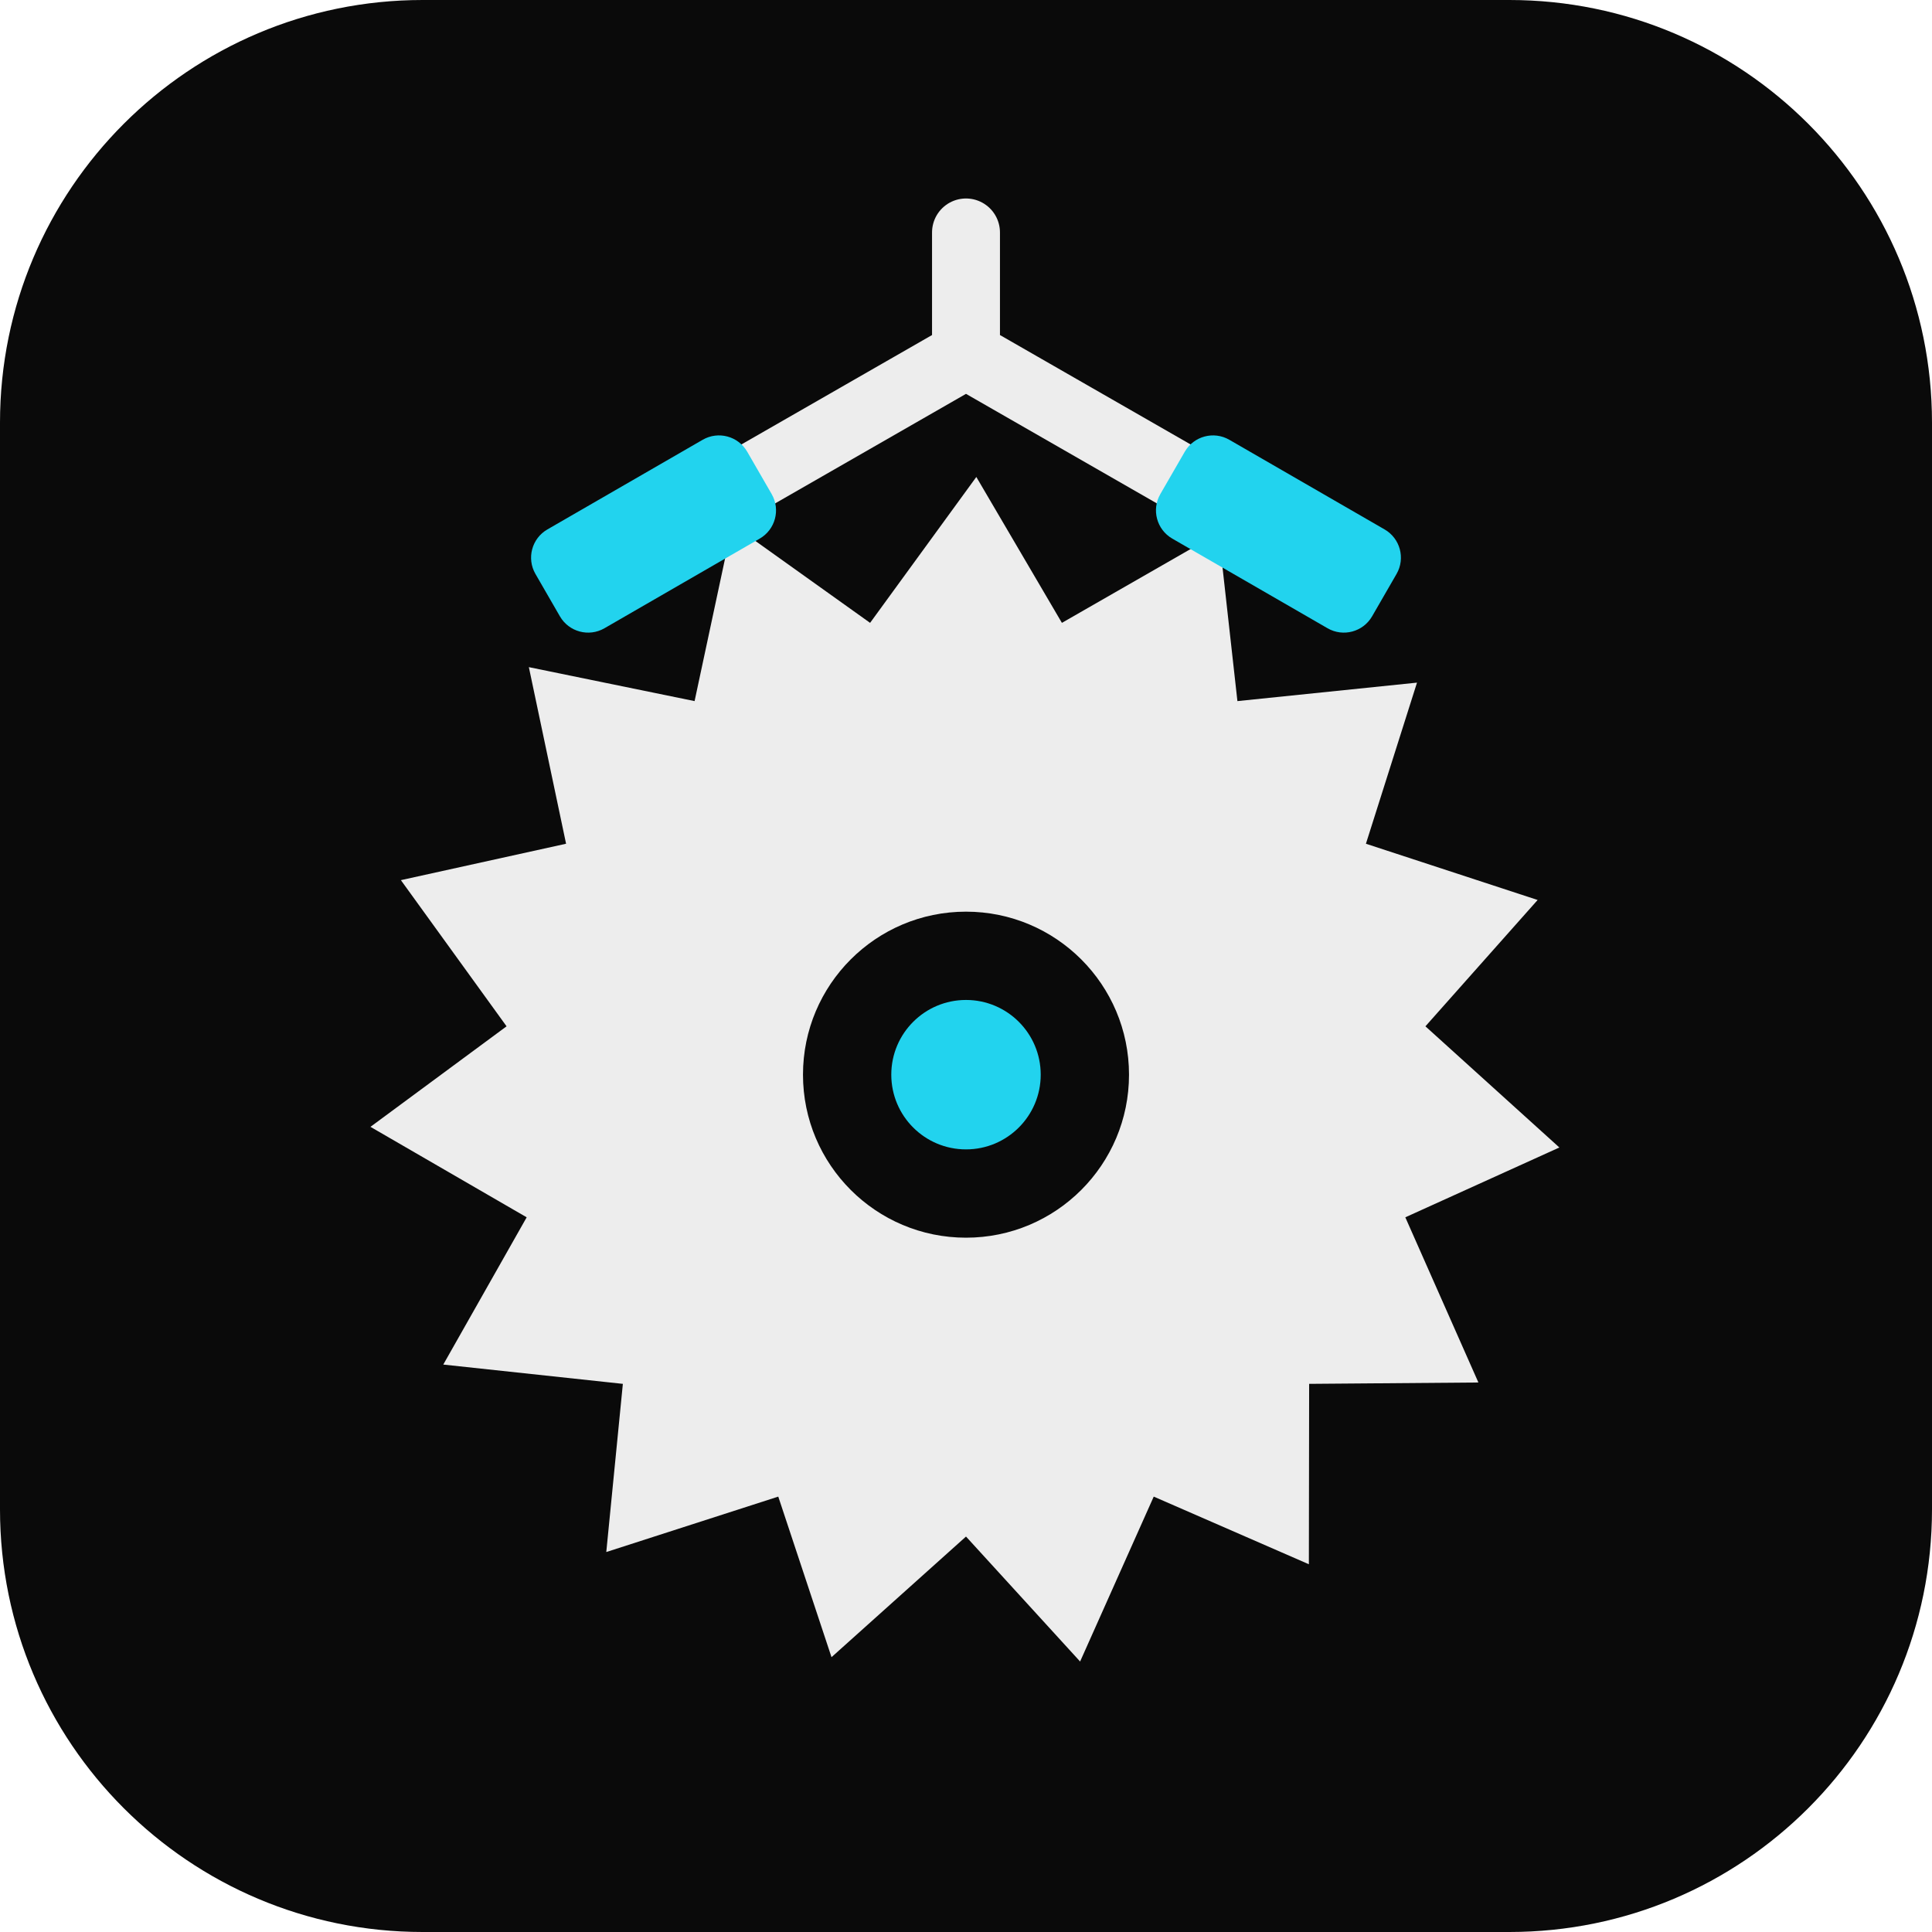
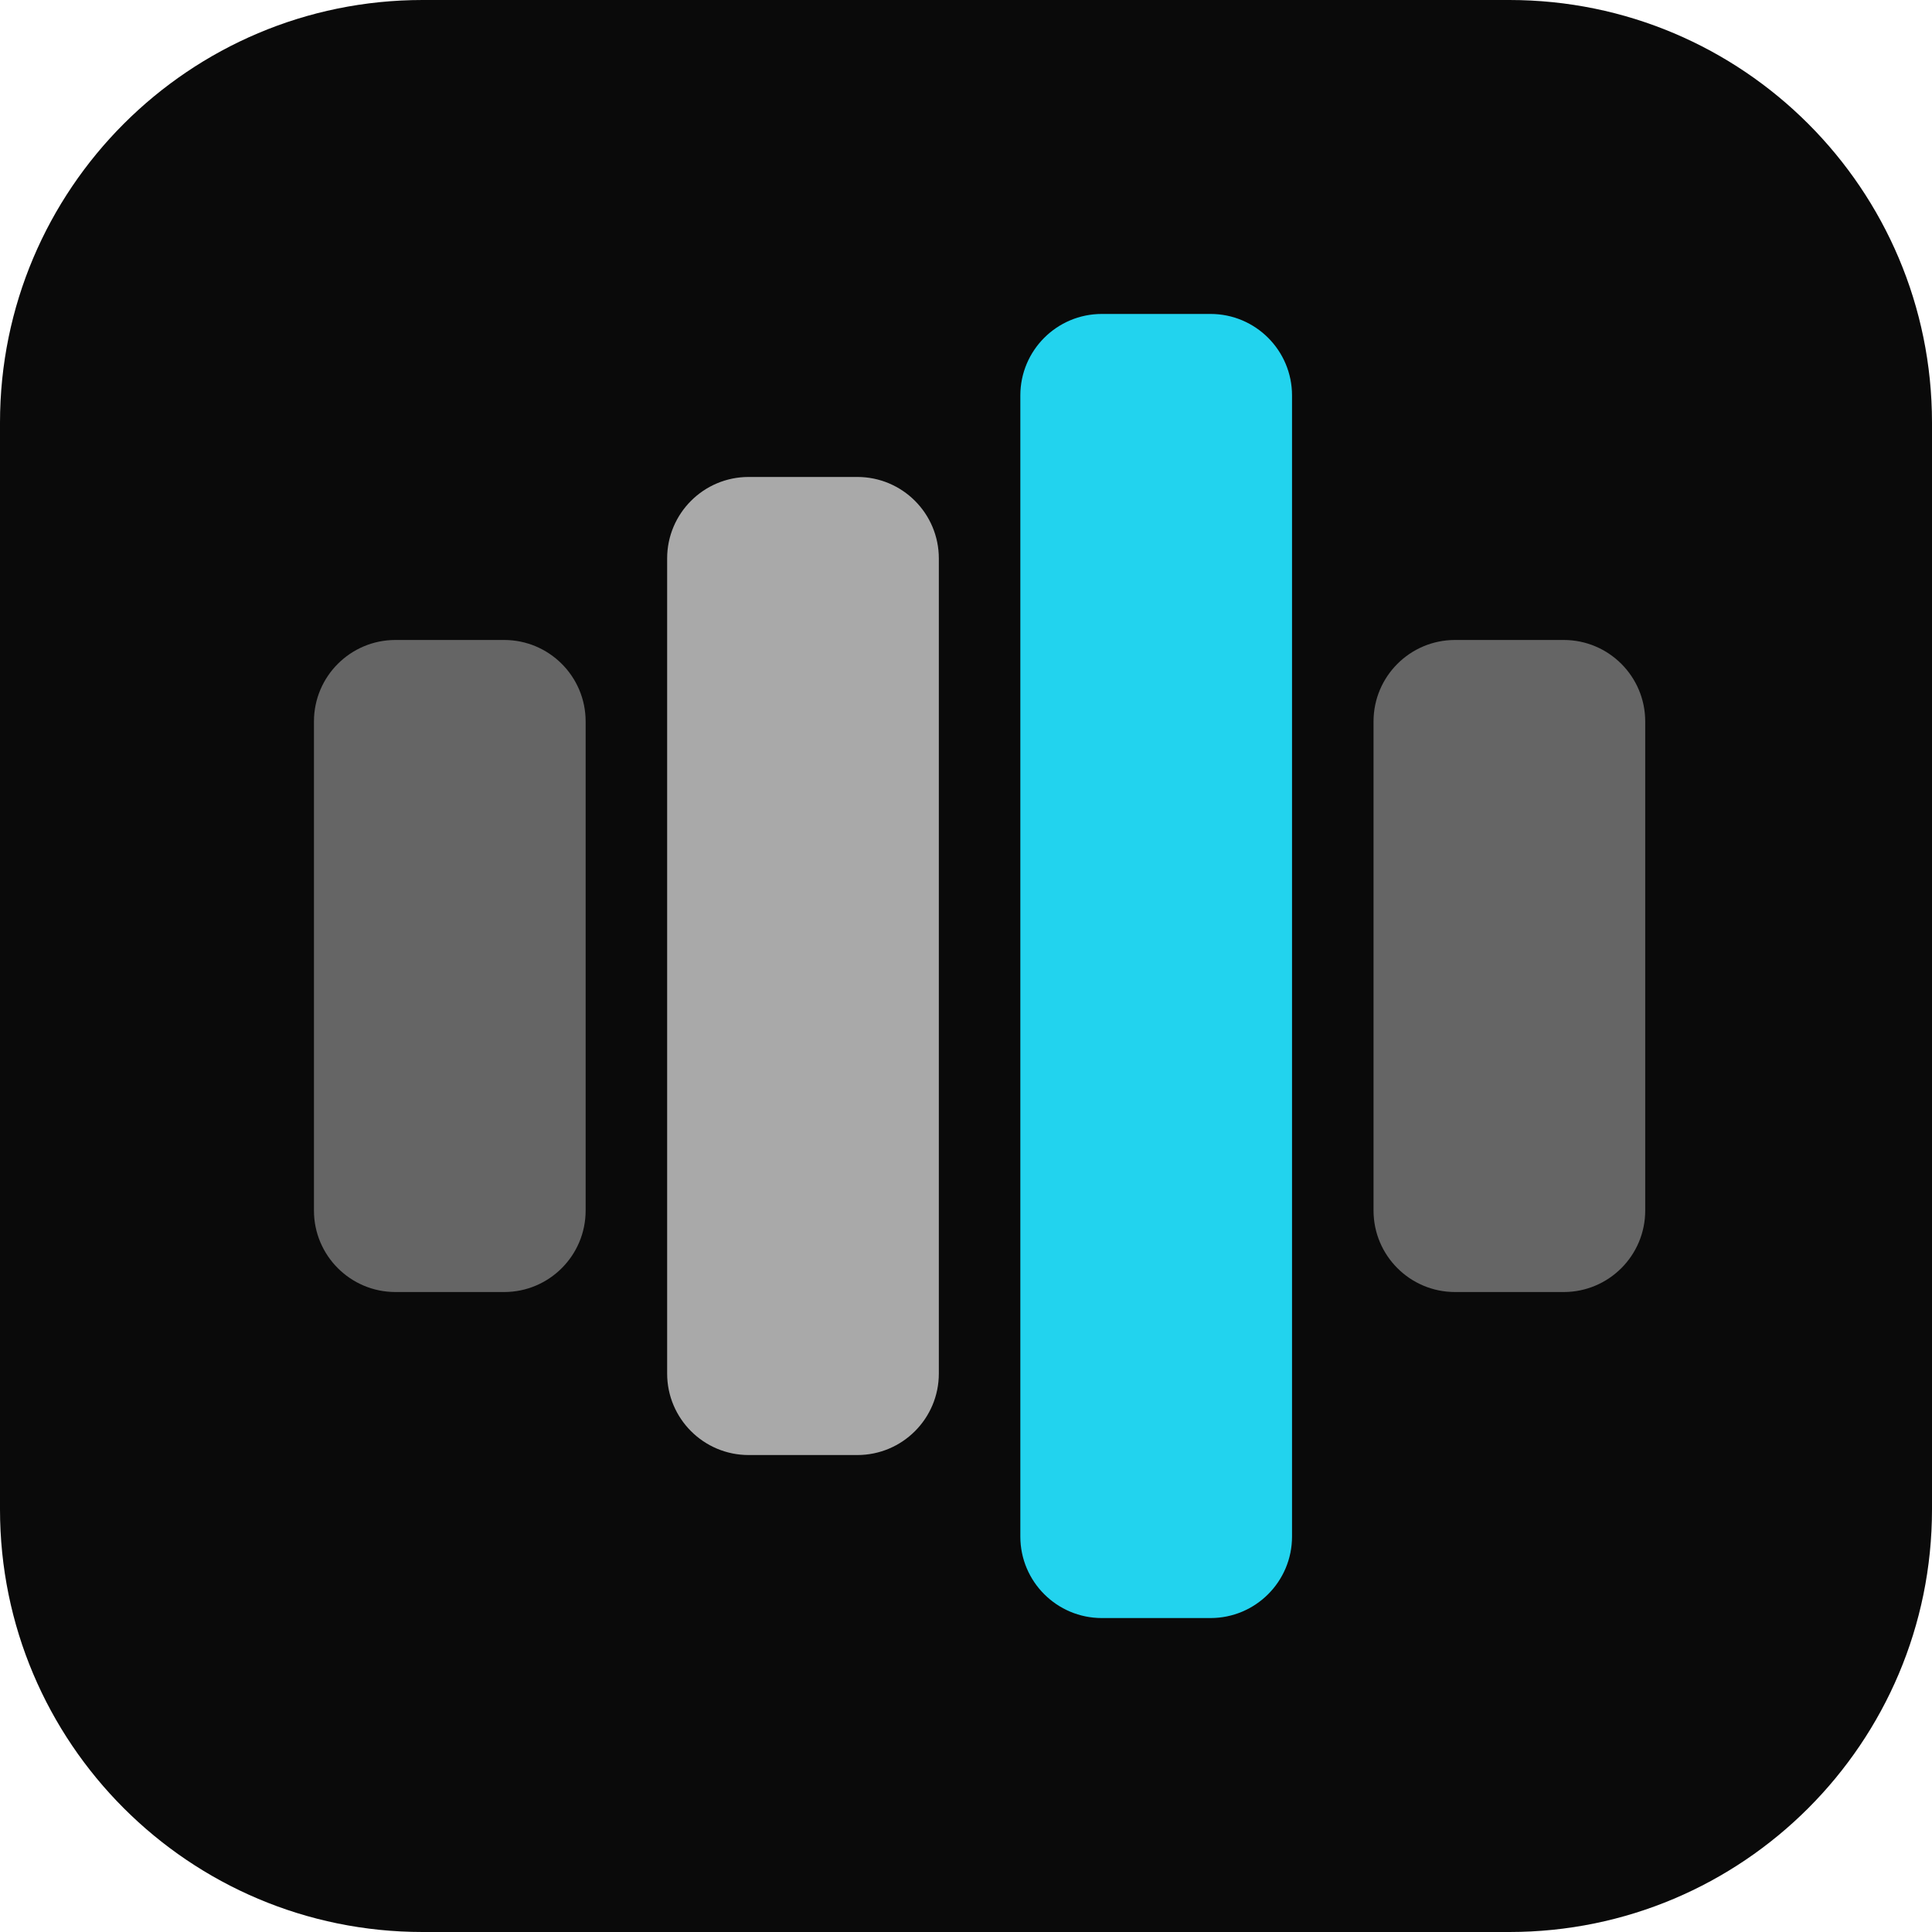
<svg xmlns="http://www.w3.org/2000/svg" viewBox="0 0 64 64">
  <rect width="64" height="64" rx="14" fill="#0A0A0A" />
  <g transform="translate(3.2 3.2) scale(0.9)">
-     <path fill="#EDEDED" fill-rule="evenodd" d="M 35.53 19.37 L 41.30 16.06 L 41.99 22.25 L 48.60 21.57 L 46.72 27.50 L 53.04 29.57 L 48.91 34.22 L 53.84 38.68 L 48.17 41.25 L 50.86 47.33 L 44.63 47.38 L 44.62 54.02 L 38.91 51.53 L 36.20 57.60 L 32.00 53.00 L 27.05 57.44 L 25.09 51.53 L 18.76 53.57 L 19.37 47.38 L 12.76 46.67 L 15.83 41.25 L 10.08 37.92 L 15.09 34.22 L 11.20 28.84 L 17.28 27.50 L 15.91 21.00 L 22.01 22.25 L 23.40 15.75 L 28.47 19.37 L 32.38 14.00 L 35.53 19.37 Z M 32 30 A 6 6 0 1 0 32 42 A 6 6 0 1 0 32 30 Z" />
-     <circle cx="32" cy="36" r="2.75" fill="#22D3EE" />
-     <path fill="none" stroke="#EDEDED" stroke-width="2.5" stroke-linecap="round" stroke-linejoin="round" d="M 32 5 L 32 9.5 M 20.5 16.1 L 32 9.5 L 43.5 16.1" />
-     <g fill="#22D3EE">
-       <rect x="-4.5" y="-2.1" width="9" height="4.2" rx="1.2" transform="translate(20.5 16.1) rotate(-30)" />
-       <rect x="-4.5" y="-2.1" width="9" height="4.2" rx="1.2" transform="translate(43.5 16.1) rotate(30)" />
-     </g>
+     <rect x="8" y="20" width="10" height="24" rx="3" fill="#EDEDED" opacity="0.4" />
+     <rect x="21" y="14" width="10" height="36" rx="3" fill="#EDEDED" opacity="0.7" />
+     <rect x="34" y="8" width="10" height="48" rx="3" fill="#22D3EE" />
+     <rect x="47" y="20" width="10" height="24" rx="3" fill="#EDEDED" opacity="0.4" />
  </g>
</svg>
